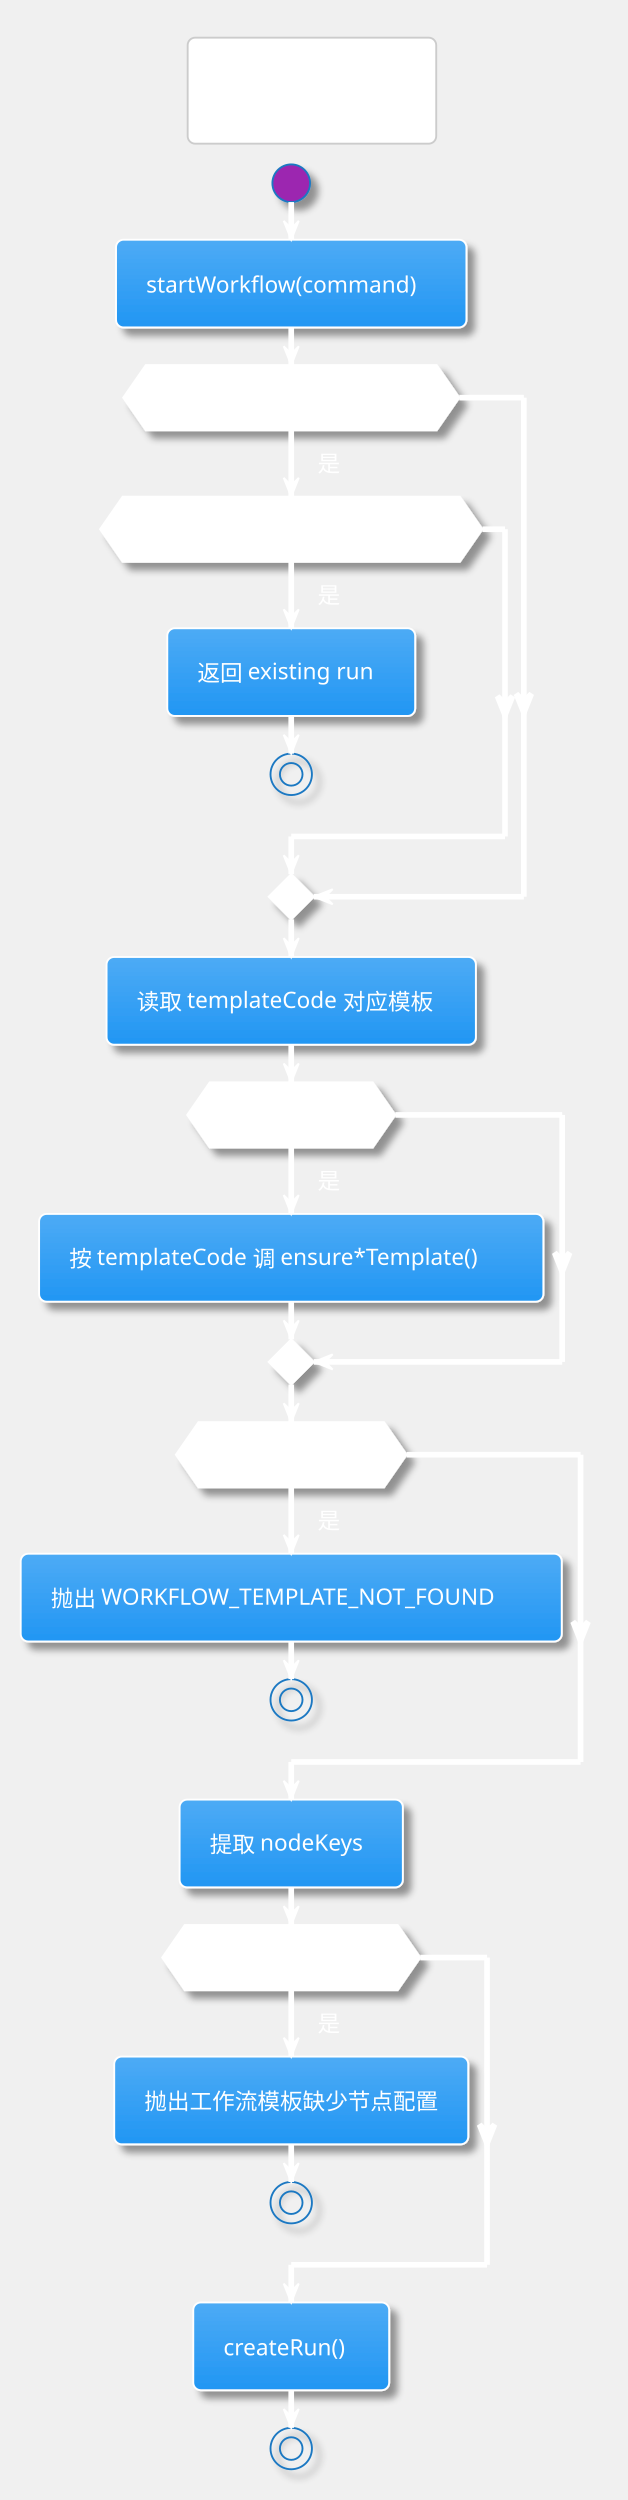
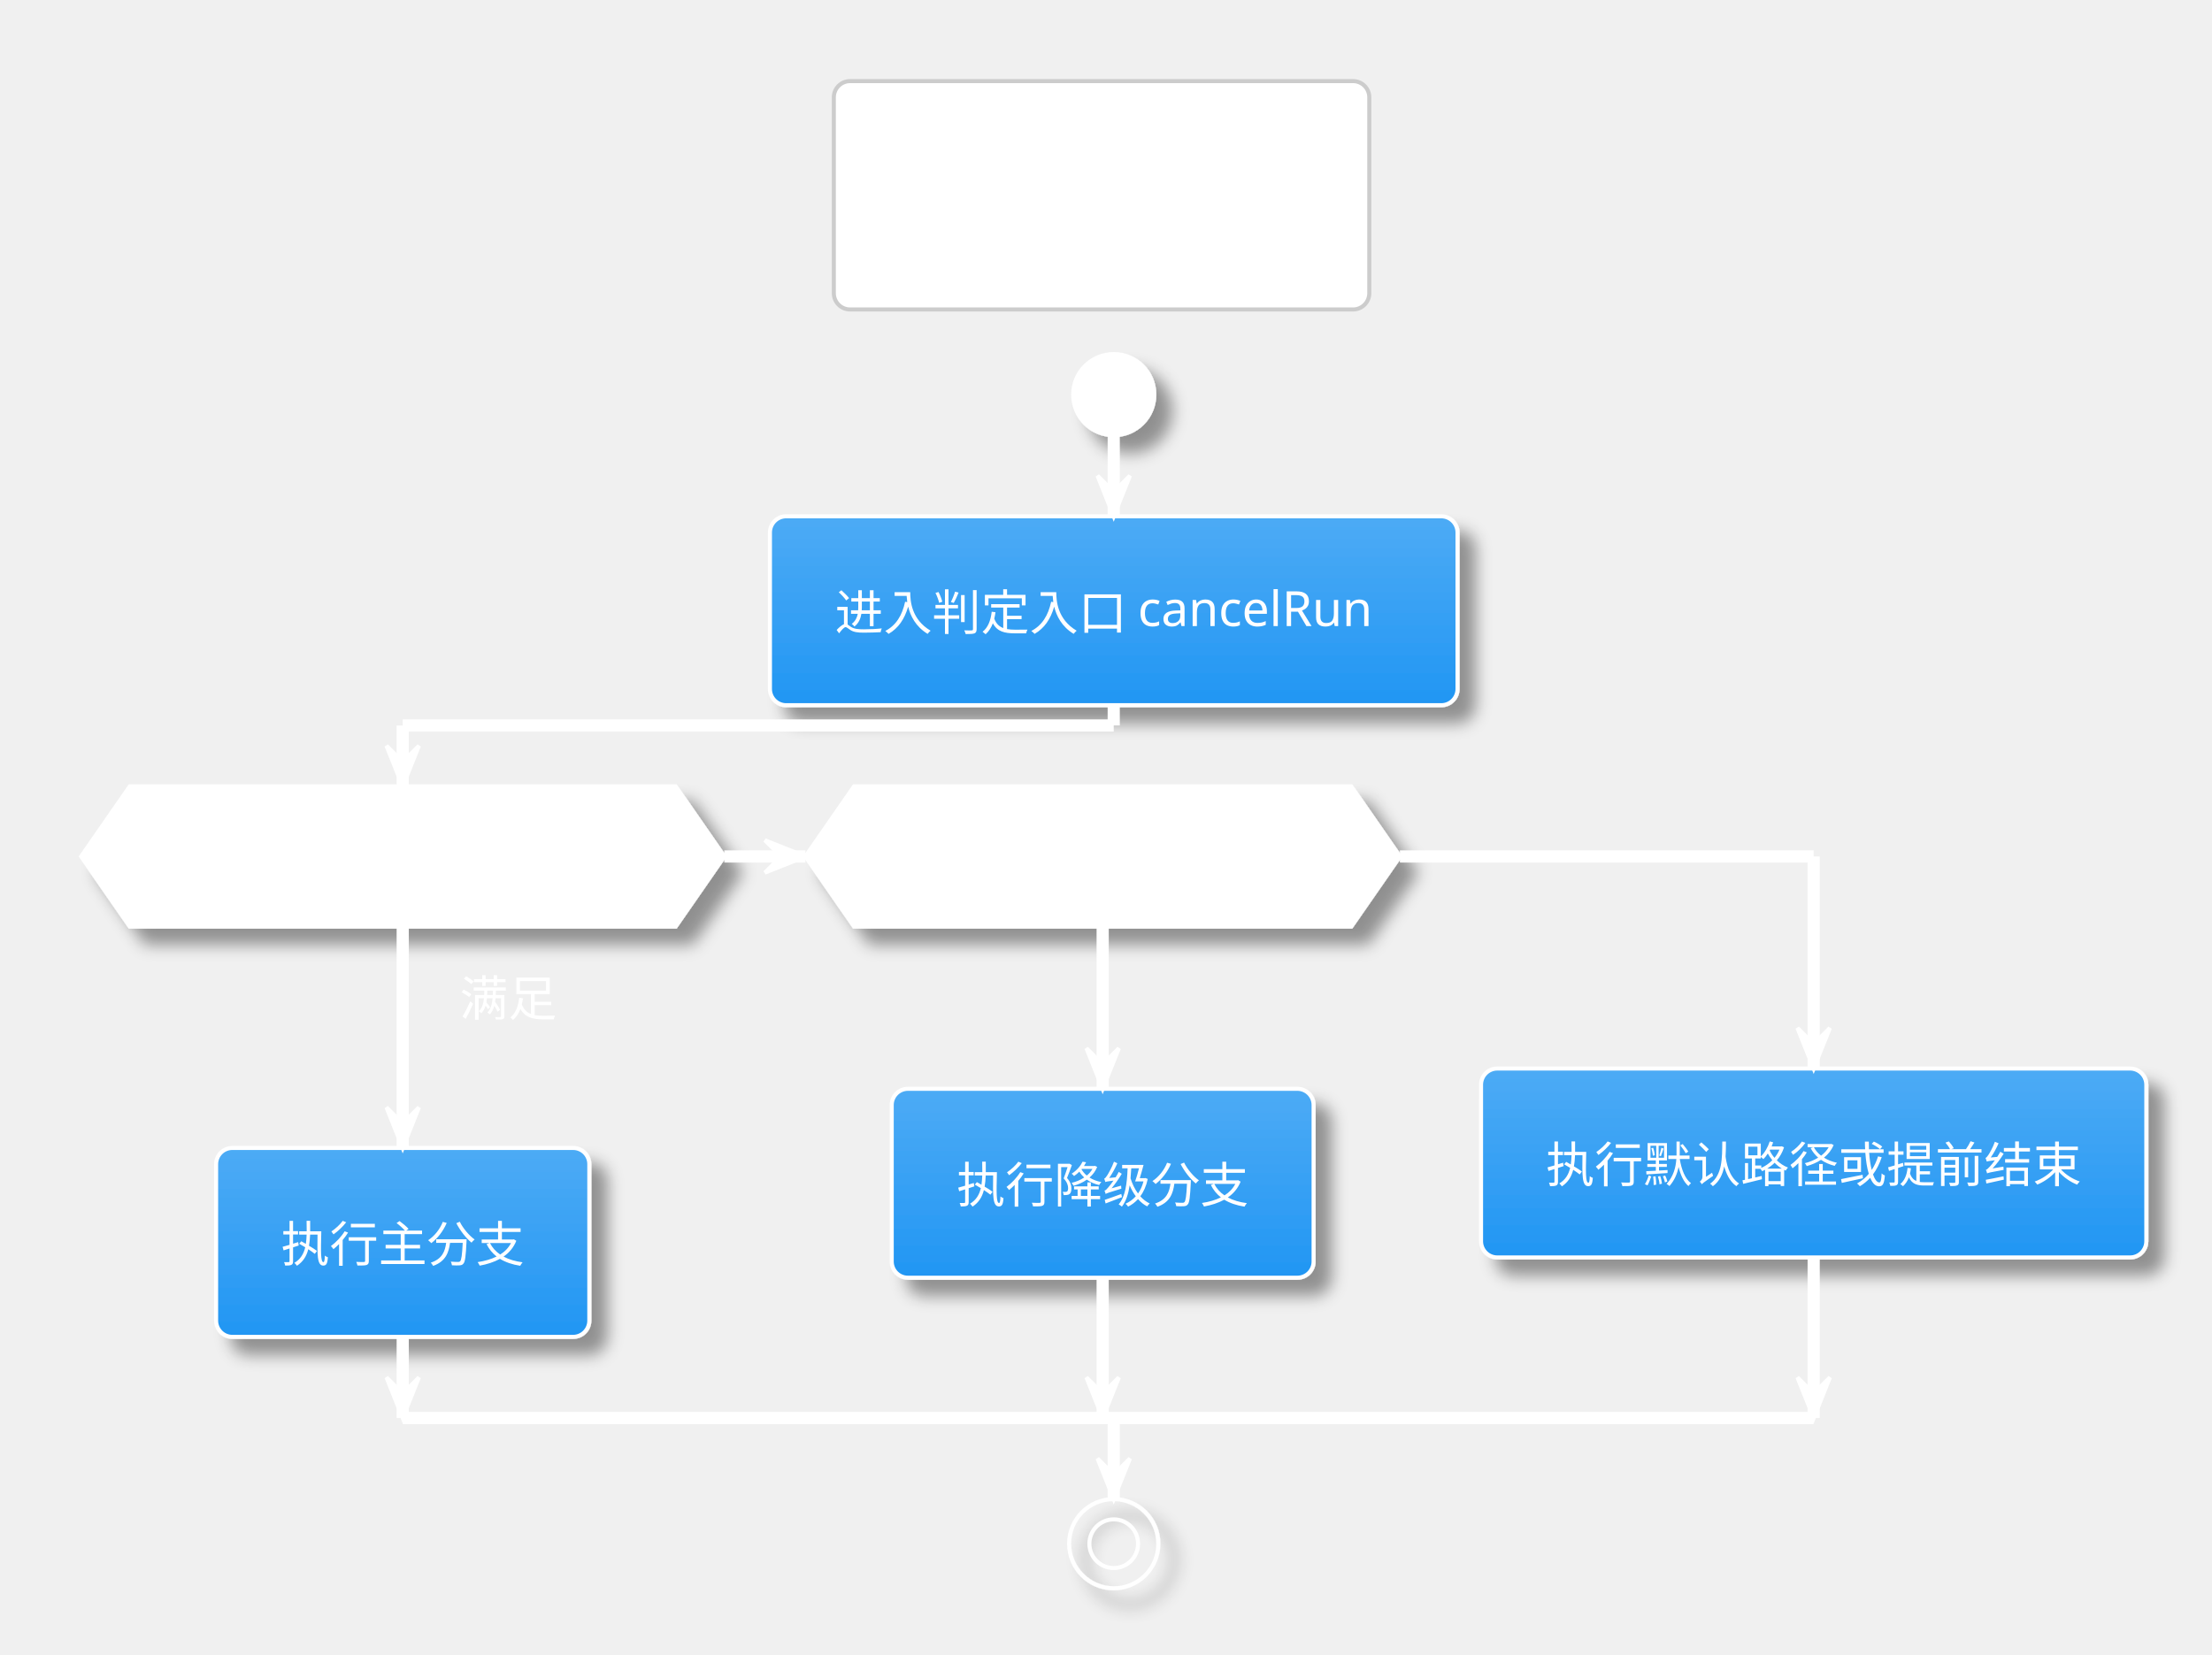
- <svg xmlns="http://www.w3.org/2000/svg" contentStyleType="text/css" data-diagram-type="ACTIVITY" height="1383.333px" preserveAspectRatio="none" style="width:347px;height:1383px;" version="1.1" viewBox="0 0 347 1383" width="347.917px" zoomAndPan="magnify">
+ <svg xmlns="http://www.w3.org/2000/svg" contentStyleType="text/css" data-diagram-type="ACTIVITY" height="425px" preserveAspectRatio="none" style="width:568px;height:425px;" version="1.1" viewBox="0 0 568 425" width="568.75px" zoomAndPan="magnify">
  <defs>
-     <linearGradient id="gplah8clt31x90" x1="50%" x2="50%" y1="0%" y2="100%">
+     <linearGradient id="g1xrlhinf1upn0" x1="50%" x2="50%" y1="0%" y2="100%">
      <stop offset="0%" stop-color="#FFFFFF" />
      <stop offset="100%" stop-color="#FFFFFF" />
    </linearGradient>
-     <filter height="300%" id="fplah8clt31x9" width="300%" x="-1" y="-1">
+     <filter height="300%" id="f1xrlhinf1upn" width="300%" x="-1" y="-1">
      <feGaussianBlur result="blurOut" stdDeviation="2.083" />
      <feColorMatrix in="blurOut" result="blurOut2" type="matrix" values="0 0 0 0 0 0 0 0 0 0 0 0 0 0 0 0 0 0 .4 0" />
      <feOffset dx="4.167" dy="4.167" in="blurOut2" result="blurOut3" />
      <feBlend in="SourceGraphic" in2="blurOut3" mode="normal" />
    </filter>
-     <linearGradient id="gplah8clt31x91" x1="50%" x2="50%" y1="0%" y2="100%">
+     <linearGradient id="g1xrlhinf1upn1" x1="50%" x2="50%" y1="0%" y2="100%">
      <stop offset="0%" stop-color="#4DABF5" />
      <stop offset="100%" stop-color="#2196F3" />
    </linearGradient>
  </defs>
  <g>
    <g class="title" data-source-line="18">
-       <rect fill="url(#gplah8clt31x90)" height="58.653" rx="4.167" ry="4.167" style="stroke:#CCCCCC;stroke-width:1.042;" width="137.5" x="103.814" y="20.833" />
-       <text fill="#FFFFFF" font-family="'Verdana'" font-size="20.833" font-weight="bold" lengthAdjust="spacing" textLength="104.167" x="120.48" y="58.445">分支判定图</text>
+       <rect fill="url(#g1xrlhinf1upn0)" height="58.653" rx="4.167" ry="4.167" style="stroke:#CCCCCC;stroke-width:1.042;" width="137.5" x="214.109" y="20.833" />
+       <text fill="#FFFFFF" font-family="'Verdana'" font-size="20.833" font-weight="bold" lengthAdjust="spacing" textLength="104.167" x="230.776" y="58.445">分支判定图</text>
    </g>
-     <ellipse cx="161.105" cy="101.361" fill="#9C27B0" filter="url(#fplah8clt31x9)" rx="10.417" ry="10.417" style="stroke:#1A78C2;stroke-width:1.042;" />
-     <rect fill="url(#gplah8clt31x91)" filter="url(#fplah8clt31x9)" height="48.525" rx="4.167" ry="4.167" style="stroke:#FFFFFF;stroke-width:1.042;" width="193.831" x="64.19" y="132.611" />
-     <text fill="#FFFFFF" font-family="'Verdana'" font-size="12.5" lengthAdjust="spacing" textLength="160.498" x="80.856" y="161.845">startWorkflow(command)</text>
-     <rect fill="url(#gplah8clt31x91)" filter="url(#fplah8clt31x9)" height="48.525" rx="4.167" ry="4.167" style="stroke:#FFFFFF;stroke-width:1.042;" width="137.118" x="92.547" y="347.544" />
-     <text fill="#FFFFFF" font-family="'Verdana'" font-size="12.5" lengthAdjust="spacing" textLength="103.784" x="109.213" y="376.778">返回 existing run</text>
-     <ellipse cx="161.105" cy="428.361" fill="none" filter="url(#fplah8clt31x9)" rx="11.458" ry="11.458" style="stroke:#1A78C2;stroke-width:1.042;" />
-     <ellipse cx="161.105" cy="428.361" fill="none" rx="6.25" ry="6.25" style="stroke:#1A78C2;stroke-width:1.042;" />
-     <polygon fill="url(#gplah8clt31x90)" filter="url(#fplah8clt31x9)" points="67.843,274.757,254.368,274.757,266.868,292.769,254.368,310.782,67.843,310.782,55.343,292.769,67.843,274.757" style="stroke:#FFFFFF;stroke-width:1.042;" />
-     <text fill="#FFFFFF" font-family="'Verdana'" font-size="12.5" lengthAdjust="spacing" textLength="12.5" x="175.689" y="333.766">是</text>
-     <text fill="#FFFFFF" font-family="'Verdana'" font-size="12.5" lengthAdjust="spacing" textLength="165.692" x="78.259" y="297.741">已有 pending/running run?</text>
-     <polygon fill="url(#gplah8clt31x90)" filter="url(#fplah8clt31x9)" points="80.636,201.969,241.575,201.969,254.075,219.982,241.575,237.994,80.636,237.994,68.136,219.982,80.636,201.969" style="stroke:#FFFFFF;stroke-width:1.042;" />
-     <text fill="#FFFFFF" font-family="'Verdana'" font-size="12.5" lengthAdjust="spacing" textLength="12.5" x="175.689" y="260.978">是</text>
-     <text fill="#FFFFFF" font-family="'Verdana'" font-size="12.5" lengthAdjust="spacing" textLength="140.106" x="91.052" y="224.953">携带 idempotencyKey?</text>
-     <polygon fill="url(#gplah8clt31x90)" filter="url(#fplah8clt31x9)" points="161.105,483.569,173.605,496.069,161.105,508.569,148.605,496.069,161.105,483.569" style="stroke:#FFFFFF;stroke-width:1.042;" />
-     <rect fill="url(#gplah8clt31x91)" filter="url(#fplah8clt31x9)" height="48.525" rx="4.167" ry="4.167" style="stroke:#FFFFFF;stroke-width:1.042;" width="204.299" x="58.956" y="529.403" />
-     <text fill="#FFFFFF" font-family="'Verdana'" font-size="12.5" lengthAdjust="spacing" textLength="170.966" x="75.623" y="558.636">读取 templateCode 对应模板</text>
-     <rect fill="url(#gplah8clt31x91)" filter="url(#fplah8clt31x9)" height="48.525" rx="4.167" ry="4.167" style="stroke:#FFFFFF;stroke-width:1.042;" width="278.957" x="21.627" y="671.548" />
-     <text fill="#FFFFFF" font-family="'Verdana'" font-size="12.5" lengthAdjust="spacing" textLength="245.624" x="38.294" y="700.782">按 templateCode 调 ensure*Template()</text>
-     <polygon fill="url(#gplah8clt31x90)" filter="url(#fplah8clt31x9)" points="116.03,598.761,206.181,598.761,218.681,616.774,206.181,634.786,116.03,634.786,103.53,616.774,116.03,598.761" style="stroke:#FFFFFF;stroke-width:1.042;" />
-     <text fill="#FFFFFF" font-family="'Verdana'" font-size="12.5" lengthAdjust="spacing" textLength="12.5" x="175.689" y="657.77">是</text>
-     <text fill="#FFFFFF" font-family="'Verdana'" font-size="12.5" lengthAdjust="spacing" textLength="69.318" x="126.447" y="621.745">模板不存在?</text>
-     <polygon fill="url(#gplah8clt31x90)" filter="url(#fplah8clt31x9)" points="161.105,740.907,173.605,753.407,161.105,765.907,148.605,753.407,161.105,740.907" style="stroke:#FFFFFF;stroke-width:1.042;" />
-     <rect fill="url(#gplah8clt31x91)" filter="url(#fplah8clt31x9)" height="48.525" rx="4.167" ry="4.167" style="stroke:#FFFFFF;stroke-width:1.042;" width="299.294" x="11.458" y="859.528" />
-     <text fill="#FFFFFF" font-family="'Verdana'" font-size="12.5" lengthAdjust="spacing" textLength="265.961" x="28.125" y="888.761">抛出 WORKFLOW_TEMPLATE_NOT_FOUND</text>
-     <ellipse cx="161.105" cy="940.344" fill="none" filter="url(#fplah8clt31x9)" rx="11.458" ry="11.458" style="stroke:#1A78C2;stroke-width:1.042;" />
-     <ellipse cx="161.105" cy="940.344" fill="none" rx="6.25" ry="6.25" style="stroke:#1A78C2;stroke-width:1.042;" />
-     <polygon fill="url(#gplah8clt31x90)" filter="url(#fplah8clt31x9)" points="109.78,786.74,212.431,786.74,224.931,804.753,212.431,822.765,109.78,822.765,97.28,804.753,109.78,786.74" style="stroke:#FFFFFF;stroke-width:1.042;" />
-     <text fill="#FFFFFF" font-family="'Verdana'" font-size="12.5" lengthAdjust="spacing" textLength="12.5" x="175.689" y="845.749">是</text>
-     <text fill="#FFFFFF" font-family="'Verdana'" font-size="12.5" lengthAdjust="spacing" textLength="81.818" x="120.197" y="809.724">仍然没有模板?</text>
-     <rect fill="url(#gplah8clt31x91)" filter="url(#fplah8clt31x9)" height="48.525" rx="4.167" ry="4.167" style="stroke:#FFFFFF;stroke-width:1.042;" width="123.476" x="99.367" y="995.553" />
-     <text fill="#FFFFFF" font-family="'Verdana'" font-size="12.5" lengthAdjust="spacing" textLength="90.143" x="116.034" y="1024.786">提取 nodeKeys</text>
-     <rect fill="url(#gplah8clt31x91)" filter="url(#fplah8clt31x9)" height="48.525" rx="4.167" ry="4.167" style="stroke:#FFFFFF;stroke-width:1.042;" width="195.833" x="63.189" y="1137.698" />
-     <text fill="#FFFFFF" font-family="'Verdana'" font-size="12.5" lengthAdjust="spacing" textLength="162.5" x="79.855" y="1166.932">抛出工作流模板缺少节点配置</text>
-     <ellipse cx="161.105" cy="1218.515" fill="none" filter="url(#fplah8clt31x9)" rx="11.458" ry="11.458" style="stroke:#1A78C2;stroke-width:1.042;" />
-     <ellipse cx="161.105" cy="1218.515" fill="none" rx="6.25" ry="6.25" style="stroke:#1A78C2;stroke-width:1.042;" />
-     <polygon fill="url(#gplah8clt31x90)" filter="url(#fplah8clt31x9)" points="102.209,1064.911,220.002,1064.911,232.502,1082.923,220.002,1100.936,102.209,1100.936,89.709,1082.923,102.209,1064.911" style="stroke:#FFFFFF;stroke-width:1.042;" />
-     <text fill="#FFFFFF" font-family="'Verdana'" font-size="12.5" lengthAdjust="spacing" textLength="12.5" x="175.689" y="1123.92">是</text>
-     <text fill="#FFFFFF" font-family="'Verdana'" font-size="12.5" lengthAdjust="spacing" textLength="96.96" x="112.625" y="1087.895">nodeKeys 为空?</text>
-     <rect fill="url(#gplah8clt31x91)" filter="url(#fplah8clt31x9)" height="48.525" rx="4.167" ry="4.167" style="stroke:#FFFFFF;stroke-width:1.042;" width="108.37" x="106.92" y="1273.723" />
-     <text fill="#FFFFFF" font-family="'Verdana'" font-size="12.5" lengthAdjust="spacing" textLength="75.037" x="123.587" y="1302.957">createRun()</text>
-     <ellipse cx="161.105" cy="1354.54" fill="none" filter="url(#fplah8clt31x9)" rx="11.458" ry="11.458" style="stroke:#1A78C2;stroke-width:1.042;" />
-     <ellipse cx="161.105" cy="1354.54" fill="none" rx="6.25" ry="6.25" style="stroke:#1A78C2;stroke-width:1.042;" />
-     <line style="stroke:#FFFFFF;stroke-width:3.125;" x1="161.105" x2="161.105" y1="111.778" y2="132.611" />
-     <polygon fill="#FFFFFF" points="156.939,122.194,161.105,132.611,165.272,122.194,161.105,126.361" style="stroke:#FFFFFF;stroke-width:1.042;" />
-     <line style="stroke:#FFFFFF;stroke-width:3.125;" x1="161.105" x2="161.105" y1="396.069" y2="416.903" />
-     <polygon fill="#FFFFFF" points="156.939,406.486,161.105,416.903,165.272,406.486,161.105,410.653" style="stroke:#FFFFFF;stroke-width:1.042;" />
-     <line style="stroke:#FFFFFF;stroke-width:3.125;" x1="161.105" x2="161.105" y1="310.782" y2="347.544" />
-     <polygon fill="#FFFFFF" points="156.939,337.128,161.105,347.544,165.272,337.128,161.105,341.294" style="stroke:#FFFFFF;stroke-width:1.042;" />
-     <line style="stroke:#FFFFFF;stroke-width:3.125;" x1="266.868" x2="279.368" y1="292.769" y2="292.769" />
-     <polygon fill="#FFFFFF" points="275.201,385.196,279.368,395.613,283.535,385.196,279.368,389.363" style="stroke:#FFFFFF;stroke-width:3.125;" />
-     <line style="stroke:#FFFFFF;stroke-width:3.125;" x1="279.368" x2="279.368" y1="292.769" y2="462.736" />
-     <line style="stroke:#FFFFFF;stroke-width:3.125;" x1="279.368" x2="161.105" y1="462.736" y2="462.736" />
-     <line style="stroke:#FFFFFF;stroke-width:3.125;" x1="161.105" x2="161.105" y1="462.736" y2="483.569" />
-     <polygon fill="#FFFFFF" points="156.939,473.153,161.105,483.569,165.272,473.153,161.105,477.319" style="stroke:#FFFFFF;stroke-width:1.042;" />
-     <line style="stroke:#FFFFFF;stroke-width:3.125;" x1="161.105" x2="161.105" y1="237.994" y2="274.757" />
-     <polygon fill="#FFFFFF" points="156.939,264.34,161.105,274.757,165.272,264.34,161.105,268.507" style="stroke:#FFFFFF;stroke-width:1.042;" />
-     <line style="stroke:#FFFFFF;stroke-width:3.125;" x1="254.075" x2="289.785" y1="219.982" y2="219.982" />
-     <polygon fill="#FFFFFF" points="285.618,383.851,289.785,394.267,293.951,383.851,289.785,388.017" style="stroke:#FFFFFF;stroke-width:3.125;" />
-     <line style="stroke:#FFFFFF;stroke-width:3.125;" x1="289.785" x2="289.785" y1="219.982" y2="496.069" />
-     <line style="stroke:#FFFFFF;stroke-width:3.125;" x1="289.785" x2="173.605" y1="496.069" y2="496.069" />
-     <polygon fill="#FFFFFF" points="184.022,491.903,173.605,496.069,184.022,500.236,179.855,496.069" style="stroke:#FFFFFF;stroke-width:1.042;" />
-     <line style="stroke:#FFFFFF;stroke-width:3.125;" x1="161.105" x2="161.105" y1="181.136" y2="201.969" />
-     <polygon fill="#FFFFFF" points="156.939,191.553,161.105,201.969,165.272,191.553,161.105,195.719" style="stroke:#FFFFFF;stroke-width:1.042;" />
-     <line style="stroke:#FFFFFF;stroke-width:3.125;" x1="161.105" x2="161.105" y1="508.569" y2="529.403" />
-     <polygon fill="#FFFFFF" points="156.939,518.986,161.105,529.403,165.272,518.986,161.105,523.153" style="stroke:#FFFFFF;stroke-width:1.042;" />
-     <line style="stroke:#FFFFFF;stroke-width:3.125;" x1="161.105" x2="161.105" y1="634.786" y2="671.548" />
-     <polygon fill="#FFFFFF" points="156.939,661.132,161.105,671.548,165.272,661.132,161.105,665.298" style="stroke:#FFFFFF;stroke-width:1.042;" />
-     <line style="stroke:#FFFFFF;stroke-width:3.125;" x1="218.681" x2="311.001" y1="616.774" y2="616.774" />
-     <polygon fill="#FFFFFF" points="306.834,693.055,311.001,703.471,315.167,693.055,311.001,697.221" style="stroke:#FFFFFF;stroke-width:3.125;" />
-     <line style="stroke:#FFFFFF;stroke-width:3.125;" x1="311.001" x2="311.001" y1="616.774" y2="753.407" />
-     <line style="stroke:#FFFFFF;stroke-width:3.125;" x1="311.001" x2="173.605" y1="753.407" y2="753.407" />
-     <polygon fill="#FFFFFF" points="184.022,749.24,173.605,753.407,184.022,757.573,179.855,753.407" style="stroke:#FFFFFF;stroke-width:1.042;" />
-     <line style="stroke:#FFFFFF;stroke-width:3.125;" x1="161.105" x2="161.105" y1="720.073" y2="740.907" />
-     <polygon fill="#FFFFFF" points="156.939,730.49,161.105,740.907,165.272,730.49,161.105,734.657" style="stroke:#FFFFFF;stroke-width:1.042;" />
-     <line style="stroke:#FFFFFF;stroke-width:3.125;" x1="161.105" x2="161.105" y1="577.928" y2="598.761" />
-     <polygon fill="#FFFFFF" points="156.939,588.344,161.105,598.761,165.272,588.344,161.105,592.511" style="stroke:#FFFFFF;stroke-width:1.042;" />
-     <line style="stroke:#FFFFFF;stroke-width:3.125;" x1="161.105" x2="161.105" y1="908.053" y2="928.886" />
-     <polygon fill="#FFFFFF" points="156.939,918.469,161.105,928.886,165.272,918.469,161.105,922.636" style="stroke:#FFFFFF;stroke-width:1.042;" />
-     <line style="stroke:#FFFFFF;stroke-width:3.125;" x1="161.105" x2="161.105" y1="822.765" y2="859.528" />
-     <polygon fill="#FFFFFF" points="156.939,849.111,161.105,859.528,165.272,849.111,161.105,853.278" style="stroke:#FFFFFF;stroke-width:1.042;" />
-     <line style="stroke:#FFFFFF;stroke-width:3.125;" x1="224.931" x2="321.169" y1="804.753" y2="804.753" />
-     <polygon fill="#FFFFFF" points="317.002,897.18,321.169,907.596,325.336,897.18,321.169,901.346" style="stroke:#FFFFFF;stroke-width:3.125;" />
-     <line style="stroke:#FFFFFF;stroke-width:3.125;" x1="321.169" x2="321.169" y1="804.753" y2="974.719" />
-     <line style="stroke:#FFFFFF;stroke-width:3.125;" x1="321.169" x2="161.105" y1="974.719" y2="974.719" />
-     <line style="stroke:#FFFFFF;stroke-width:3.125;" x1="161.105" x2="161.105" y1="974.719" y2="995.553" />
-     <polygon fill="#FFFFFF" points="156.939,985.136,161.105,995.553,165.272,985.136,161.105,989.303" style="stroke:#FFFFFF;stroke-width:1.042;" />
-     <line style="stroke:#FFFFFF;stroke-width:3.125;" x1="161.105" x2="161.105" y1="765.907" y2="786.74" />
-     <polygon fill="#FFFFFF" points="156.939,776.323,161.105,786.74,165.272,776.323,161.105,780.49" style="stroke:#FFFFFF;stroke-width:1.042;" />
-     <line style="stroke:#FFFFFF;stroke-width:3.125;" x1="161.105" x2="161.105" y1="1186.223" y2="1207.057" />
-     <polygon fill="#FFFFFF" points="156.939,1196.64,161.105,1207.057,165.272,1196.64,161.105,1200.807" style="stroke:#FFFFFF;stroke-width:1.042;" />
-     <line style="stroke:#FFFFFF;stroke-width:3.125;" x1="161.105" x2="161.105" y1="1100.936" y2="1137.698" />
-     <polygon fill="#FFFFFF" points="156.939,1127.282,161.105,1137.698,165.272,1127.282,161.105,1131.448" style="stroke:#FFFFFF;stroke-width:1.042;" />
-     <line style="stroke:#FFFFFF;stroke-width:3.125;" x1="232.502" x2="269.439" y1="1082.923" y2="1082.923" />
-     <polygon fill="#FFFFFF" points="265.272,1175.35,269.439,1185.767,273.605,1175.35,269.439,1179.517" style="stroke:#FFFFFF;stroke-width:3.125;" />
-     <line style="stroke:#FFFFFF;stroke-width:3.125;" x1="269.439" x2="269.439" y1="1082.923" y2="1252.89" />
-     <line style="stroke:#FFFFFF;stroke-width:3.125;" x1="269.439" x2="161.105" y1="1252.89" y2="1252.89" />
-     <line style="stroke:#FFFFFF;stroke-width:3.125;" x1="161.105" x2="161.105" y1="1252.89" y2="1273.723" />
-     <polygon fill="#FFFFFF" points="156.939,1263.307,161.105,1273.723,165.272,1263.307,161.105,1267.473" style="stroke:#FFFFFF;stroke-width:1.042;" />
-     <line style="stroke:#FFFFFF;stroke-width:3.125;" x1="161.105" x2="161.105" y1="1044.078" y2="1064.911" />
-     <polygon fill="#FFFFFF" points="156.939,1054.494,161.105,1064.911,165.272,1054.494,161.105,1058.661" style="stroke:#FFFFFF;stroke-width:1.042;" />
-     <line style="stroke:#FFFFFF;stroke-width:3.125;" x1="161.105" x2="161.105" y1="1322.248" y2="1343.082" />
-     <polygon fill="#FFFFFF" points="156.939,1332.665,161.105,1343.082,165.272,1332.665,161.105,1336.832" style="stroke:#FFFFFF;stroke-width:1.042;" />
+     <ellipse cx="285.984" cy="101.361" fill="#FFFFFF" filter="url(#f1xrlhinf1upn)" rx="10.417" ry="10.417" style="stroke:#FFFFFF;stroke-width:1.042;" />
+     <rect fill="url(#g1xrlhinf1upn1)" filter="url(#f1xrlhinf1upn)" height="48.525" rx="4.167" ry="4.167" style="stroke:#FFFFFF;stroke-width:1.042;" width="176.558" x="197.705" y="132.611" />
+     <text fill="#FFFFFF" font-family="'Verdana'" font-size="12.5" lengthAdjust="spacing" textLength="143.225" x="214.372" y="161.845">进入判定入口 cancelRun</text>
+     <polygon fill="url(#g1xrlhinf1upn0)" filter="url(#f1xrlhinf1upn)" points="33.333,201.969,173.484,201.969,185.984,219.982,173.484,237.994,33.333,237.994,20.833,219.982,33.333,201.969" style="stroke:#FFFFFF;stroke-width:1.042;" />
+     <text fill="#FFFFFF" font-family="'Verdana'" font-size="12.5" lengthAdjust="spacing" textLength="25" x="117.992" y="260.978">满足</text>
+     <text fill="#FFFFFF" font-family="'Verdana'" font-size="12.5" lengthAdjust="spacing" textLength="119.318" x="43.75" y="224.953">是否满足主守卫条件?</text>
+     <rect fill="url(#g1xrlhinf1upn1)" filter="url(#f1xrlhinf1upn)" height="48.525" rx="4.167" ry="4.167" style="stroke:#FFFFFF;stroke-width:1.042;" width="95.833" x="55.492" y="294.853" />
+     <text fill="#FFFFFF" font-family="'Verdana'" font-size="12.5" lengthAdjust="spacing" textLength="62.5" x="72.159" y="324.087">执行主分支</text>
+     <polygon fill="url(#g1xrlhinf1upn0)" filter="url(#f1xrlhinf1upn)" points="219.318,201.969,346.969,201.969,359.469,219.982,346.969,237.994,219.318,237.994,206.818,219.982,219.318,201.969" style="stroke:#FFFFFF;stroke-width:1.042;" />
+     <text fill="#FFFFFF" font-family="'Verdana'" font-size="12.5" lengthAdjust="spacing" textLength="106.818" x="229.734" y="224.953">是否满足降级条件?</text>
+     <rect fill="url(#g1xrlhinf1upn1)" filter="url(#f1xrlhinf1upn)" height="48.525" rx="4.167" ry="4.167" style="stroke:#FFFFFF;stroke-width:1.042;" width="108.333" x="228.976" y="279.661" />
+     <text fill="#FFFFFF" font-family="'Verdana'" font-size="12.5" lengthAdjust="spacing" textLength="75" x="245.643" y="308.895">执行降级分支</text>
+     <rect fill="url(#g1xrlhinf1upn1)" filter="url(#f1xrlhinf1upn)" height="48.525" rx="4.167" ry="4.167" style="stroke:#FFFFFF;stroke-width:1.042;" width="170.833" x="380.302" y="274.453" />
+     <text fill="#FFFFFF" font-family="'Verdana'" font-size="12.5" lengthAdjust="spacing" textLength="137.5" x="396.969" y="303.687">执行默认路径或提前结束</text>
+     <ellipse cx="285.984" cy="396.503" fill="none" filter="url(#f1xrlhinf1upn)" rx="11.458" ry="11.458" style="stroke:#FFFFFF;stroke-width:1.042;" />
+     <ellipse cx="285.984" cy="396.503" fill="none" rx="6.25" ry="6.25" style="stroke:#FFFFFF;stroke-width:1.042;" />
+     <line style="stroke:#FFFFFF;stroke-width:3.125;" x1="285.984" x2="285.984" y1="111.778" y2="132.611" />
+     <polygon fill="#FFFFFF" points="281.818,122.194,285.984,132.611,290.151,122.194,285.984,126.361" style="stroke:#FFFFFF;stroke-width:1.042;" />
+     <line style="stroke:#FFFFFF;stroke-width:3.125;" x1="103.409" x2="103.409" y1="237.994" y2="294.853" />
+     <polygon fill="#FFFFFF" points="99.242,284.436,103.409,294.853,107.576,284.436,103.409,288.603" style="stroke:#FFFFFF;stroke-width:1.042;" />
+     <line style="stroke:#FFFFFF;stroke-width:3.125;" x1="103.409" x2="103.409" y1="343.378" y2="364.211" />
+     <polygon fill="#FFFFFF" points="99.242,353.794,103.409,364.211,107.576,353.794,103.409,357.961" style="stroke:#FFFFFF;stroke-width:1.042;" />
+     <line style="stroke:#FFFFFF;stroke-width:3.125;" x1="283.143" x2="283.143" y1="237.994" y2="279.661" />
+     <polygon fill="#FFFFFF" points="278.976,269.244,283.143,279.661,287.31,269.244,283.143,273.411" style="stroke:#FFFFFF;stroke-width:1.042;" />
+     <line style="stroke:#FFFFFF;stroke-width:3.125;" x1="283.143" x2="283.143" y1="328.186" y2="364.211" />
+     <polygon fill="#FFFFFF" points="278.976,353.794,283.143,364.211,287.31,353.794,283.143,357.961" style="stroke:#FFFFFF;stroke-width:1.042;" />
+     <line style="stroke:#FFFFFF;stroke-width:3.125;" x1="185.984" x2="206.818" y1="219.982" y2="219.982" />
+     <polygon fill="#FFFFFF" points="196.401,215.815,206.818,219.982,196.401,224.149,200.568,219.982" style="stroke:#FFFFFF;stroke-width:1.042;" />
+     <line style="stroke:#FFFFFF;stroke-width:3.125;" x1="285.984" x2="285.984" y1="181.136" y2="186.344" />
+     <line style="stroke:#FFFFFF;stroke-width:3.125;" x1="285.984" x2="103.409" y1="186.344" y2="186.344" />
+     <line style="stroke:#FFFFFF;stroke-width:3.125;" x1="103.409" x2="103.409" y1="186.344" y2="201.969" />
+     <polygon fill="#FFFFFF" points="99.242,191.553,103.409,201.969,107.576,191.553,103.409,195.719" style="stroke:#FFFFFF;stroke-width:1.042;" />
+     <line style="stroke:#FFFFFF;stroke-width:3.125;" x1="359.469" x2="465.719" y1="219.982" y2="219.982" />
+     <line style="stroke:#FFFFFF;stroke-width:3.125;" x1="465.719" x2="465.719" y1="219.982" y2="274.453" />
+     <polygon fill="#FFFFFF" points="461.552,264.036,465.719,274.453,469.885,264.036,465.719,268.203" style="stroke:#FFFFFF;stroke-width:1.042;" />
+     <line style="stroke:#FFFFFF;stroke-width:3.125;" x1="465.719" x2="465.719" y1="322.978" y2="364.211" />
+     <polygon fill="#FFFFFF" points="461.552,353.794,465.719,364.211,469.885,353.794,465.719,357.961" style="stroke:#FFFFFF;stroke-width:1.042;" />
+     <line style="stroke:#FFFFFF;stroke-width:3.125;" x1="103.409" x2="465.719" y1="364.211" y2="364.211" />
+     <line style="stroke:#FFFFFF;stroke-width:3.125;" x1="285.984" x2="285.984" y1="364.211" y2="385.044" />
+     <polygon fill="#FFFFFF" points="281.818,374.628,285.984,385.044,290.151,374.628,285.984,378.794" style="stroke:#FFFFFF;stroke-width:1.042;" />
  </g>
</svg>
